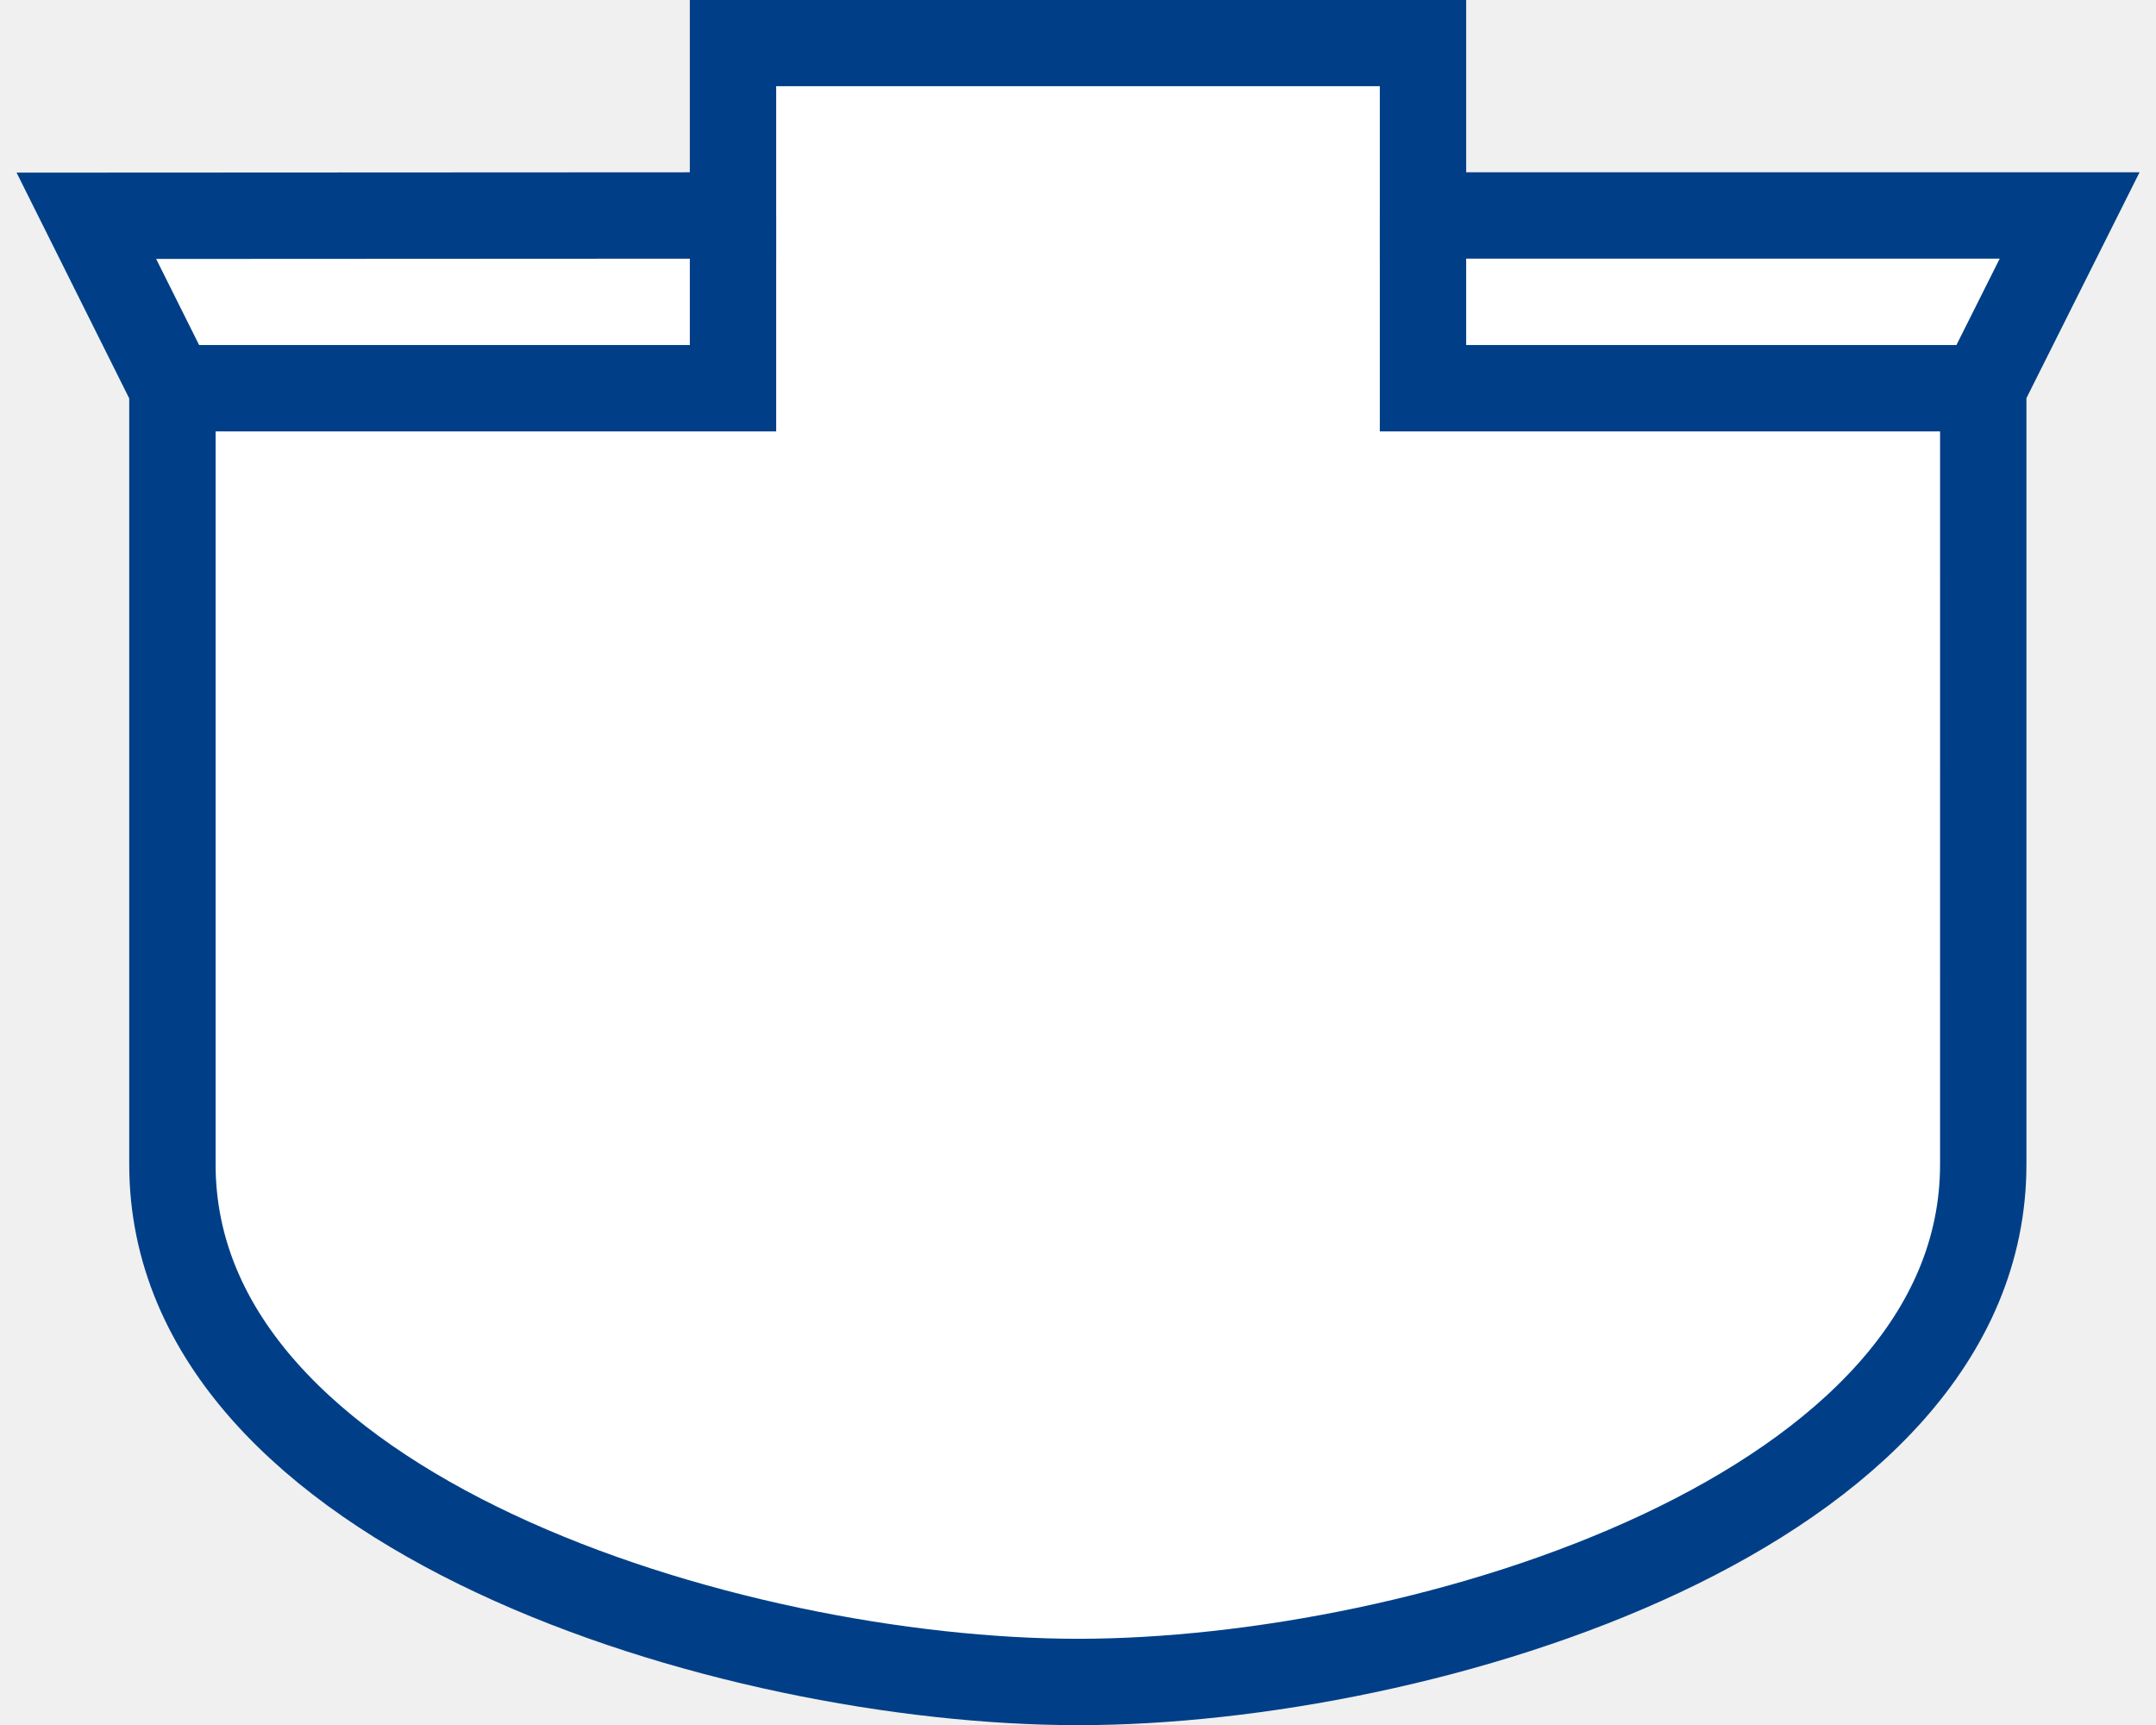
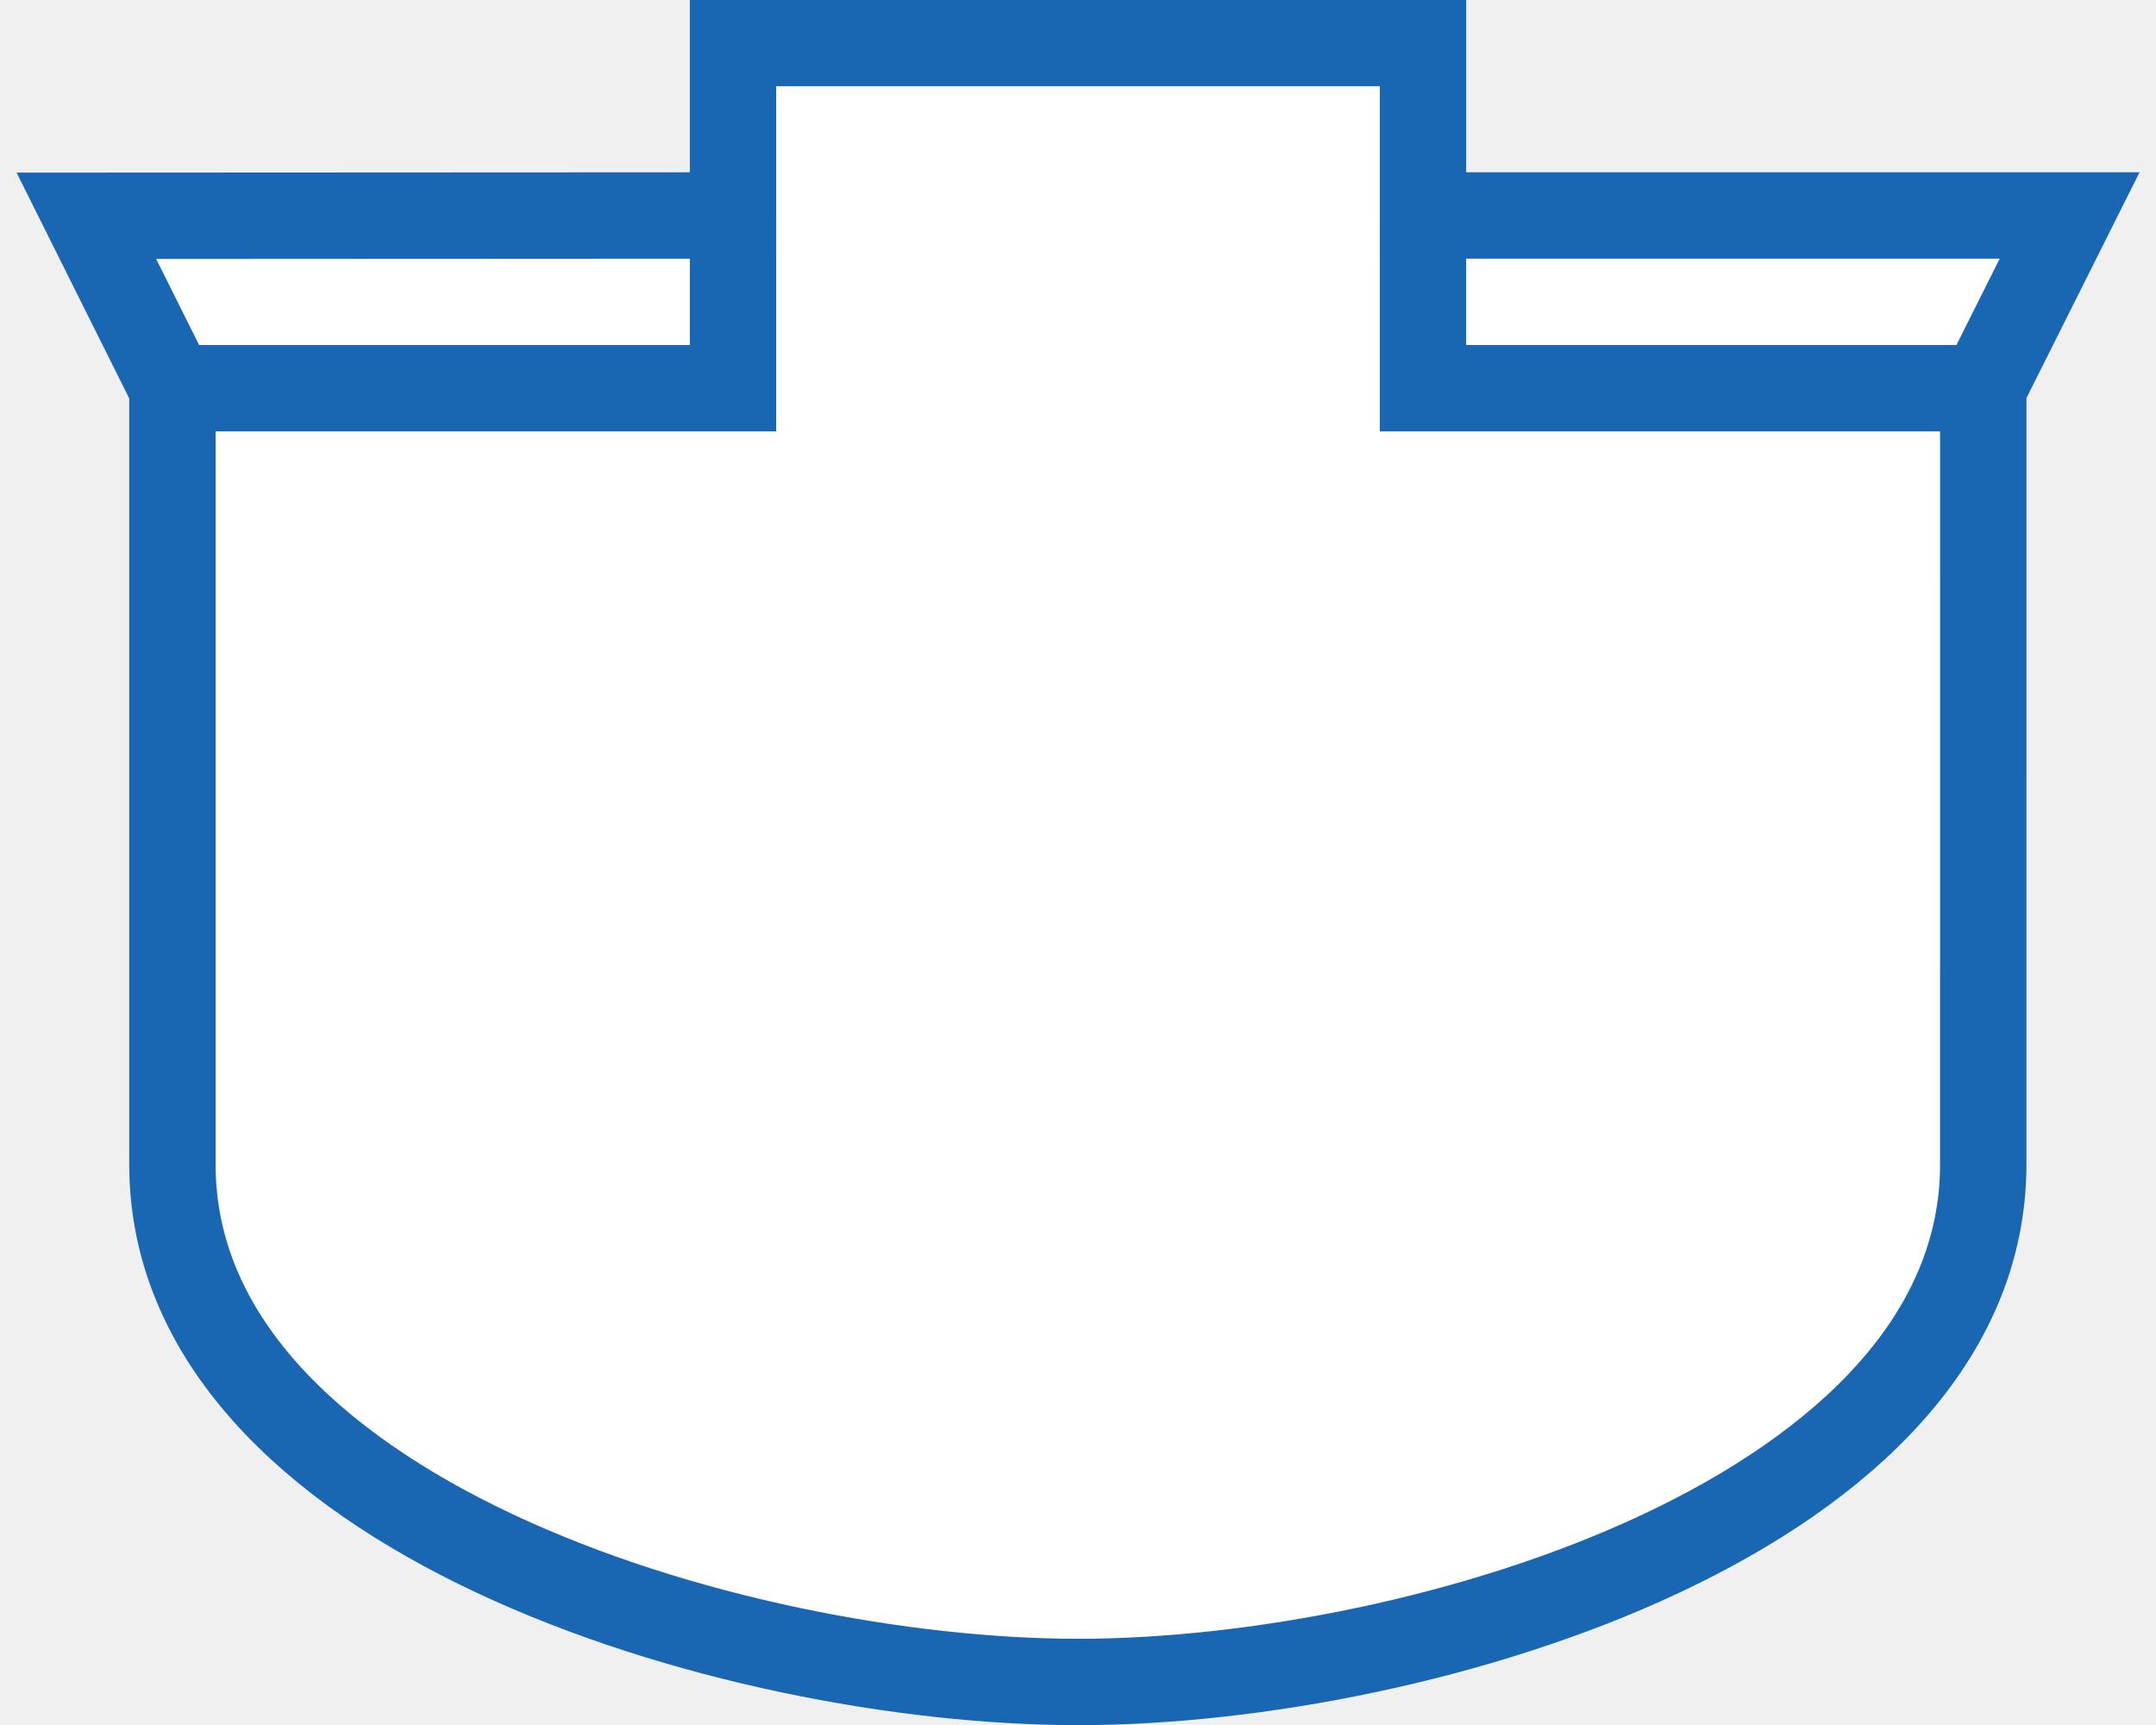
<svg xmlns="http://www.w3.org/2000/svg" viewBox="0 0 6.615 5.292" height="20" width="25">
-   <path style="fill:#fff;fill-opacity:1;stroke:#003f87;stroke-width:.265;stroke-linecap:butt;stroke-linejoin:miter;stroke-miterlimit:4;stroke-dasharray:none;stroke-opacity:1" d="M 0.265,0.662 2.249,0.661 V 0.132 l 2.117,-4e-8 v 0.529 l 1.984,4e-8 -0.265,0.529 -3.33e-5,2.381 C 6.086,4.639 4.374,5.16 3.308,5.16 2.241,5.16 0.529,4.639 0.529,3.572 L 0.529,1.191 Z" />
-   <path style="fill:none;stroke:#003f87;stroke-width:.265;stroke-linecap:butt;stroke-linejoin:miter;stroke-miterlimit:4;stroke-dasharray:none;stroke-opacity:1" d="M 6.086,1.191 4.366,1.191 V 0.661 M 0.529,1.191 2.249,1.191 V 0.661" />
+   <path style="fill:#fff;fill-opacity:1;stroke:#1966b3;stroke-width:.265;stroke-linecap:butt;stroke-linejoin:miter;stroke-miterlimit:4;stroke-dasharray:none;stroke-opacity:1" d="M 0.265,0.662 2.249,0.661 V 0.132 l 2.117,-4e-8 v 0.529 l 1.984,4e-8 -0.265,0.529 -3.33e-5,2.381 C 6.086,4.639 4.374,5.16 3.308,5.16 2.241,5.16 0.529,4.639 0.529,3.572 L 0.529,1.191 Z" />
+   <path style="fill:none;stroke:#1966b3;stroke-width:.265;stroke-linecap:butt;stroke-linejoin:miter;stroke-miterlimit:4;stroke-dasharray:none;stroke-opacity:1" d="M 6.086,1.191 4.366,1.191 V 0.661 M 0.529,1.191 2.249,1.191 V 0.661" />
</svg>
